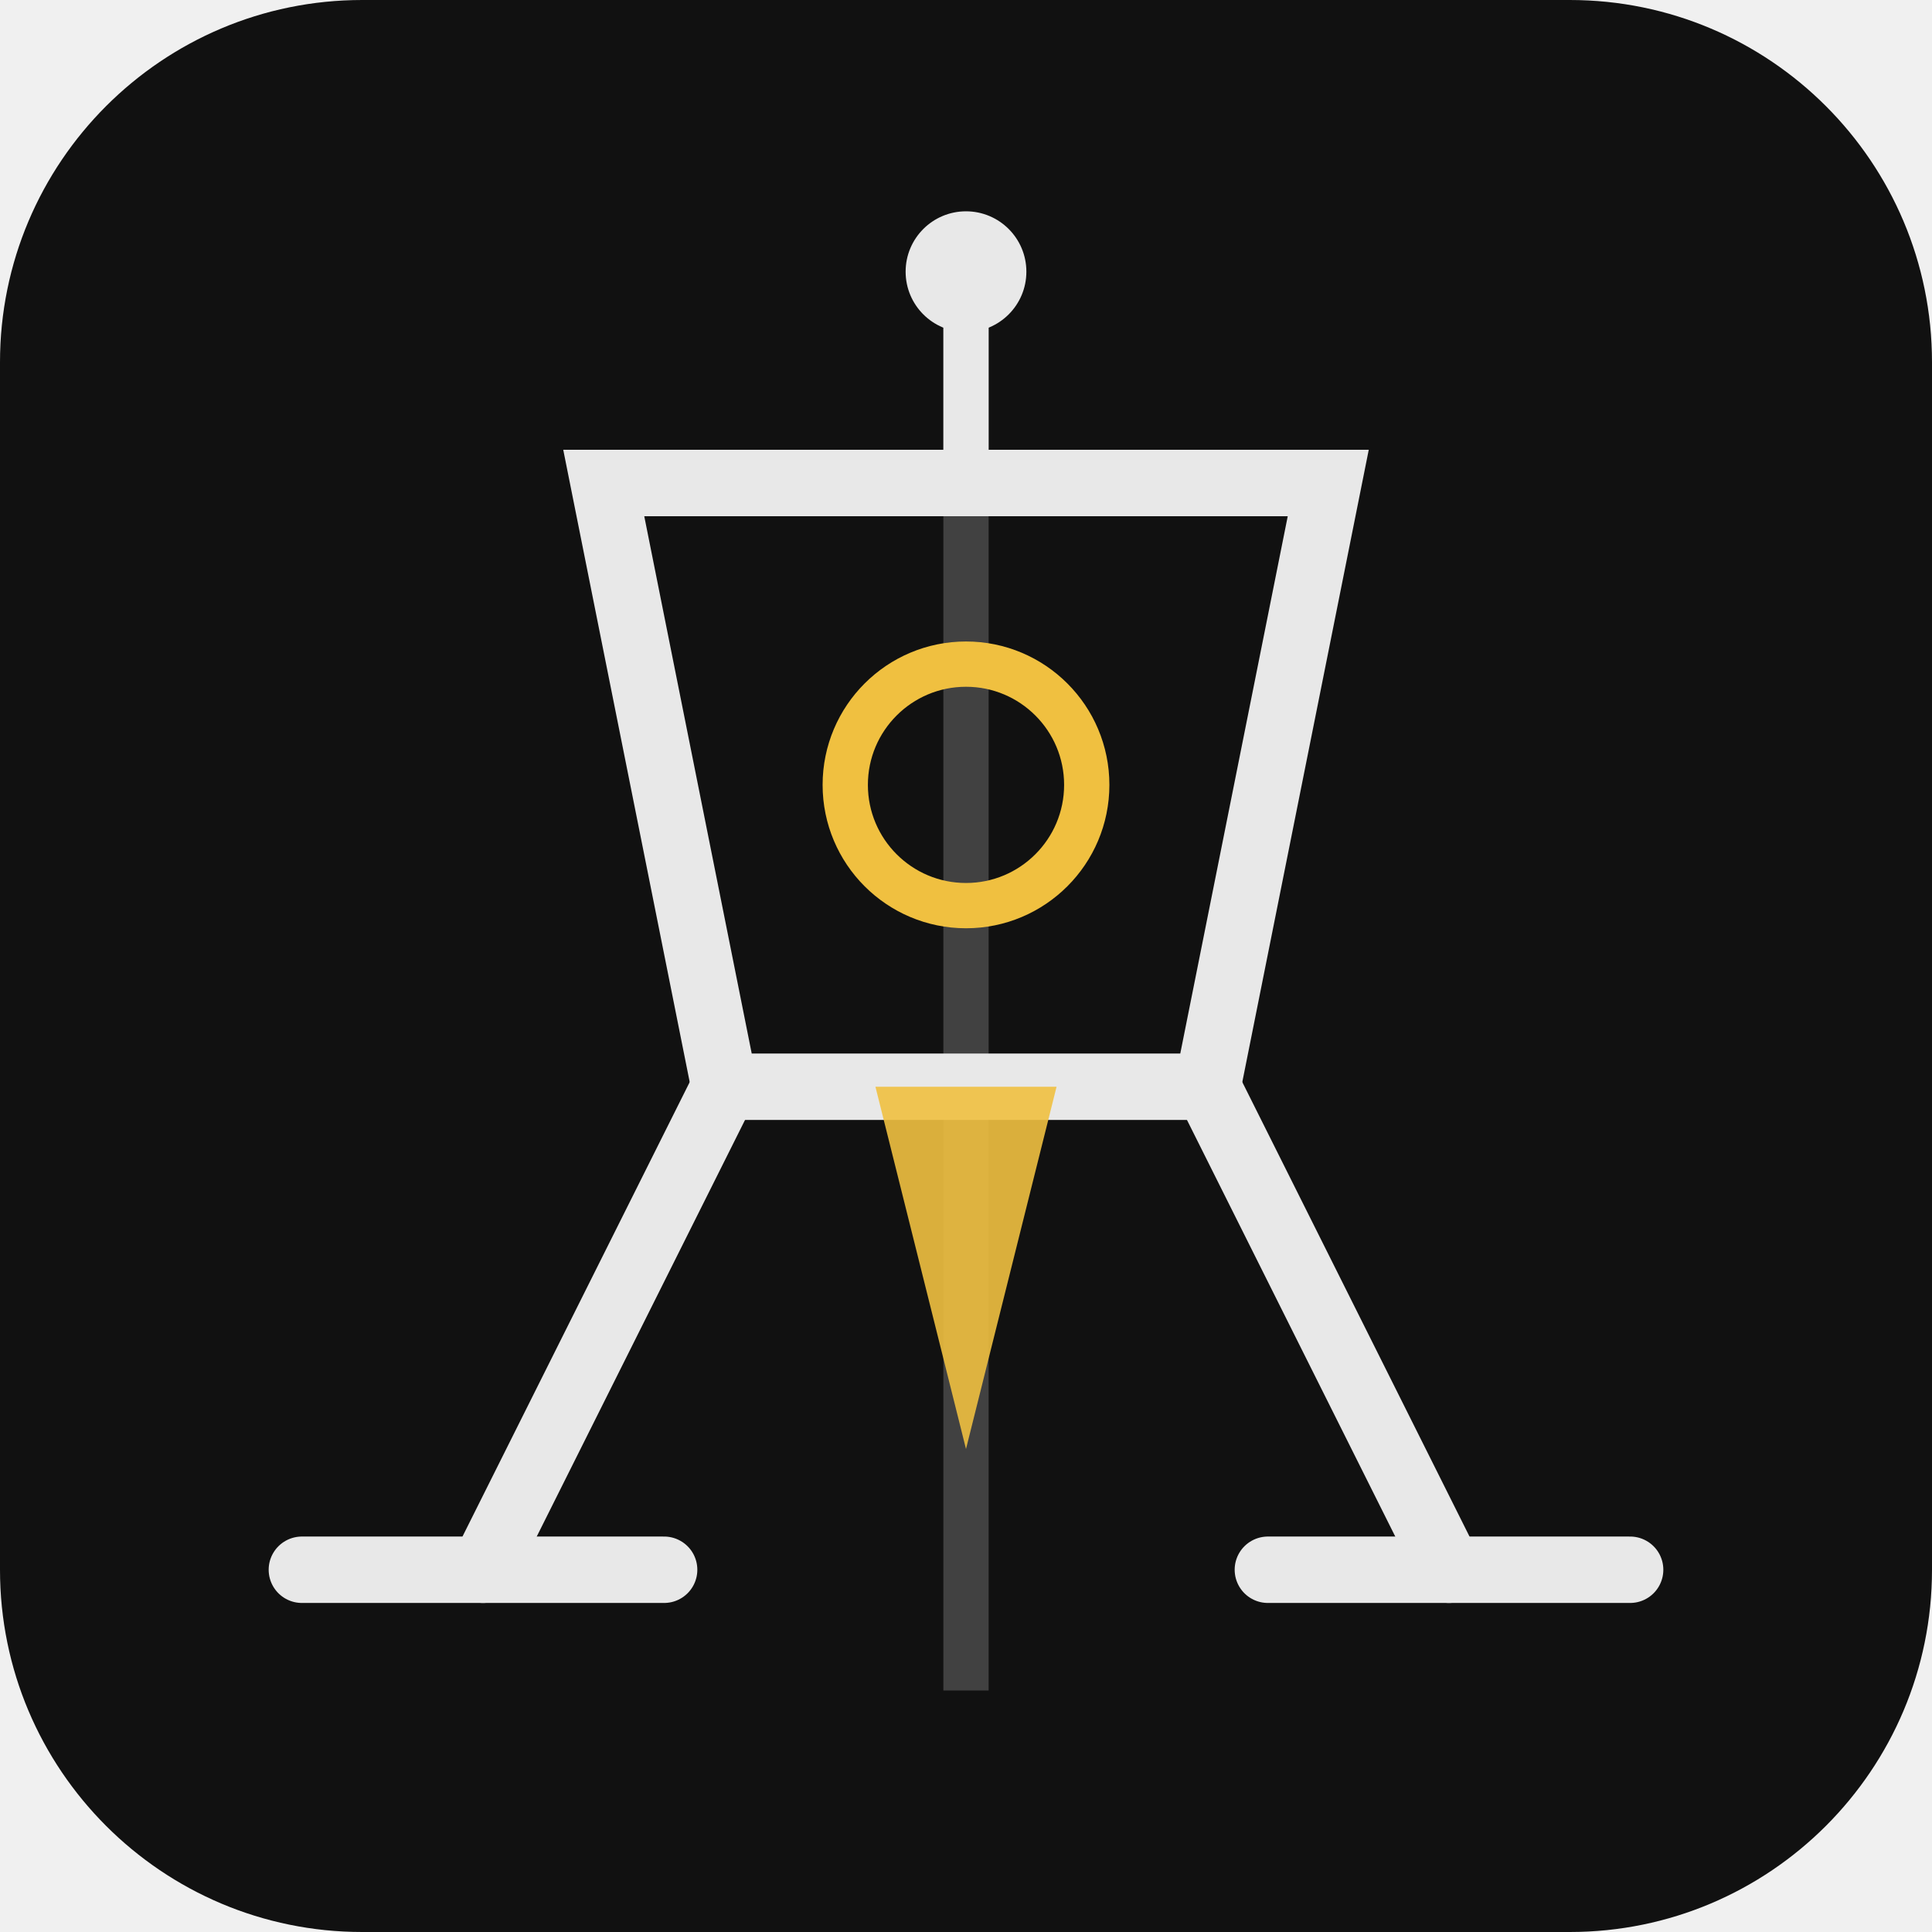
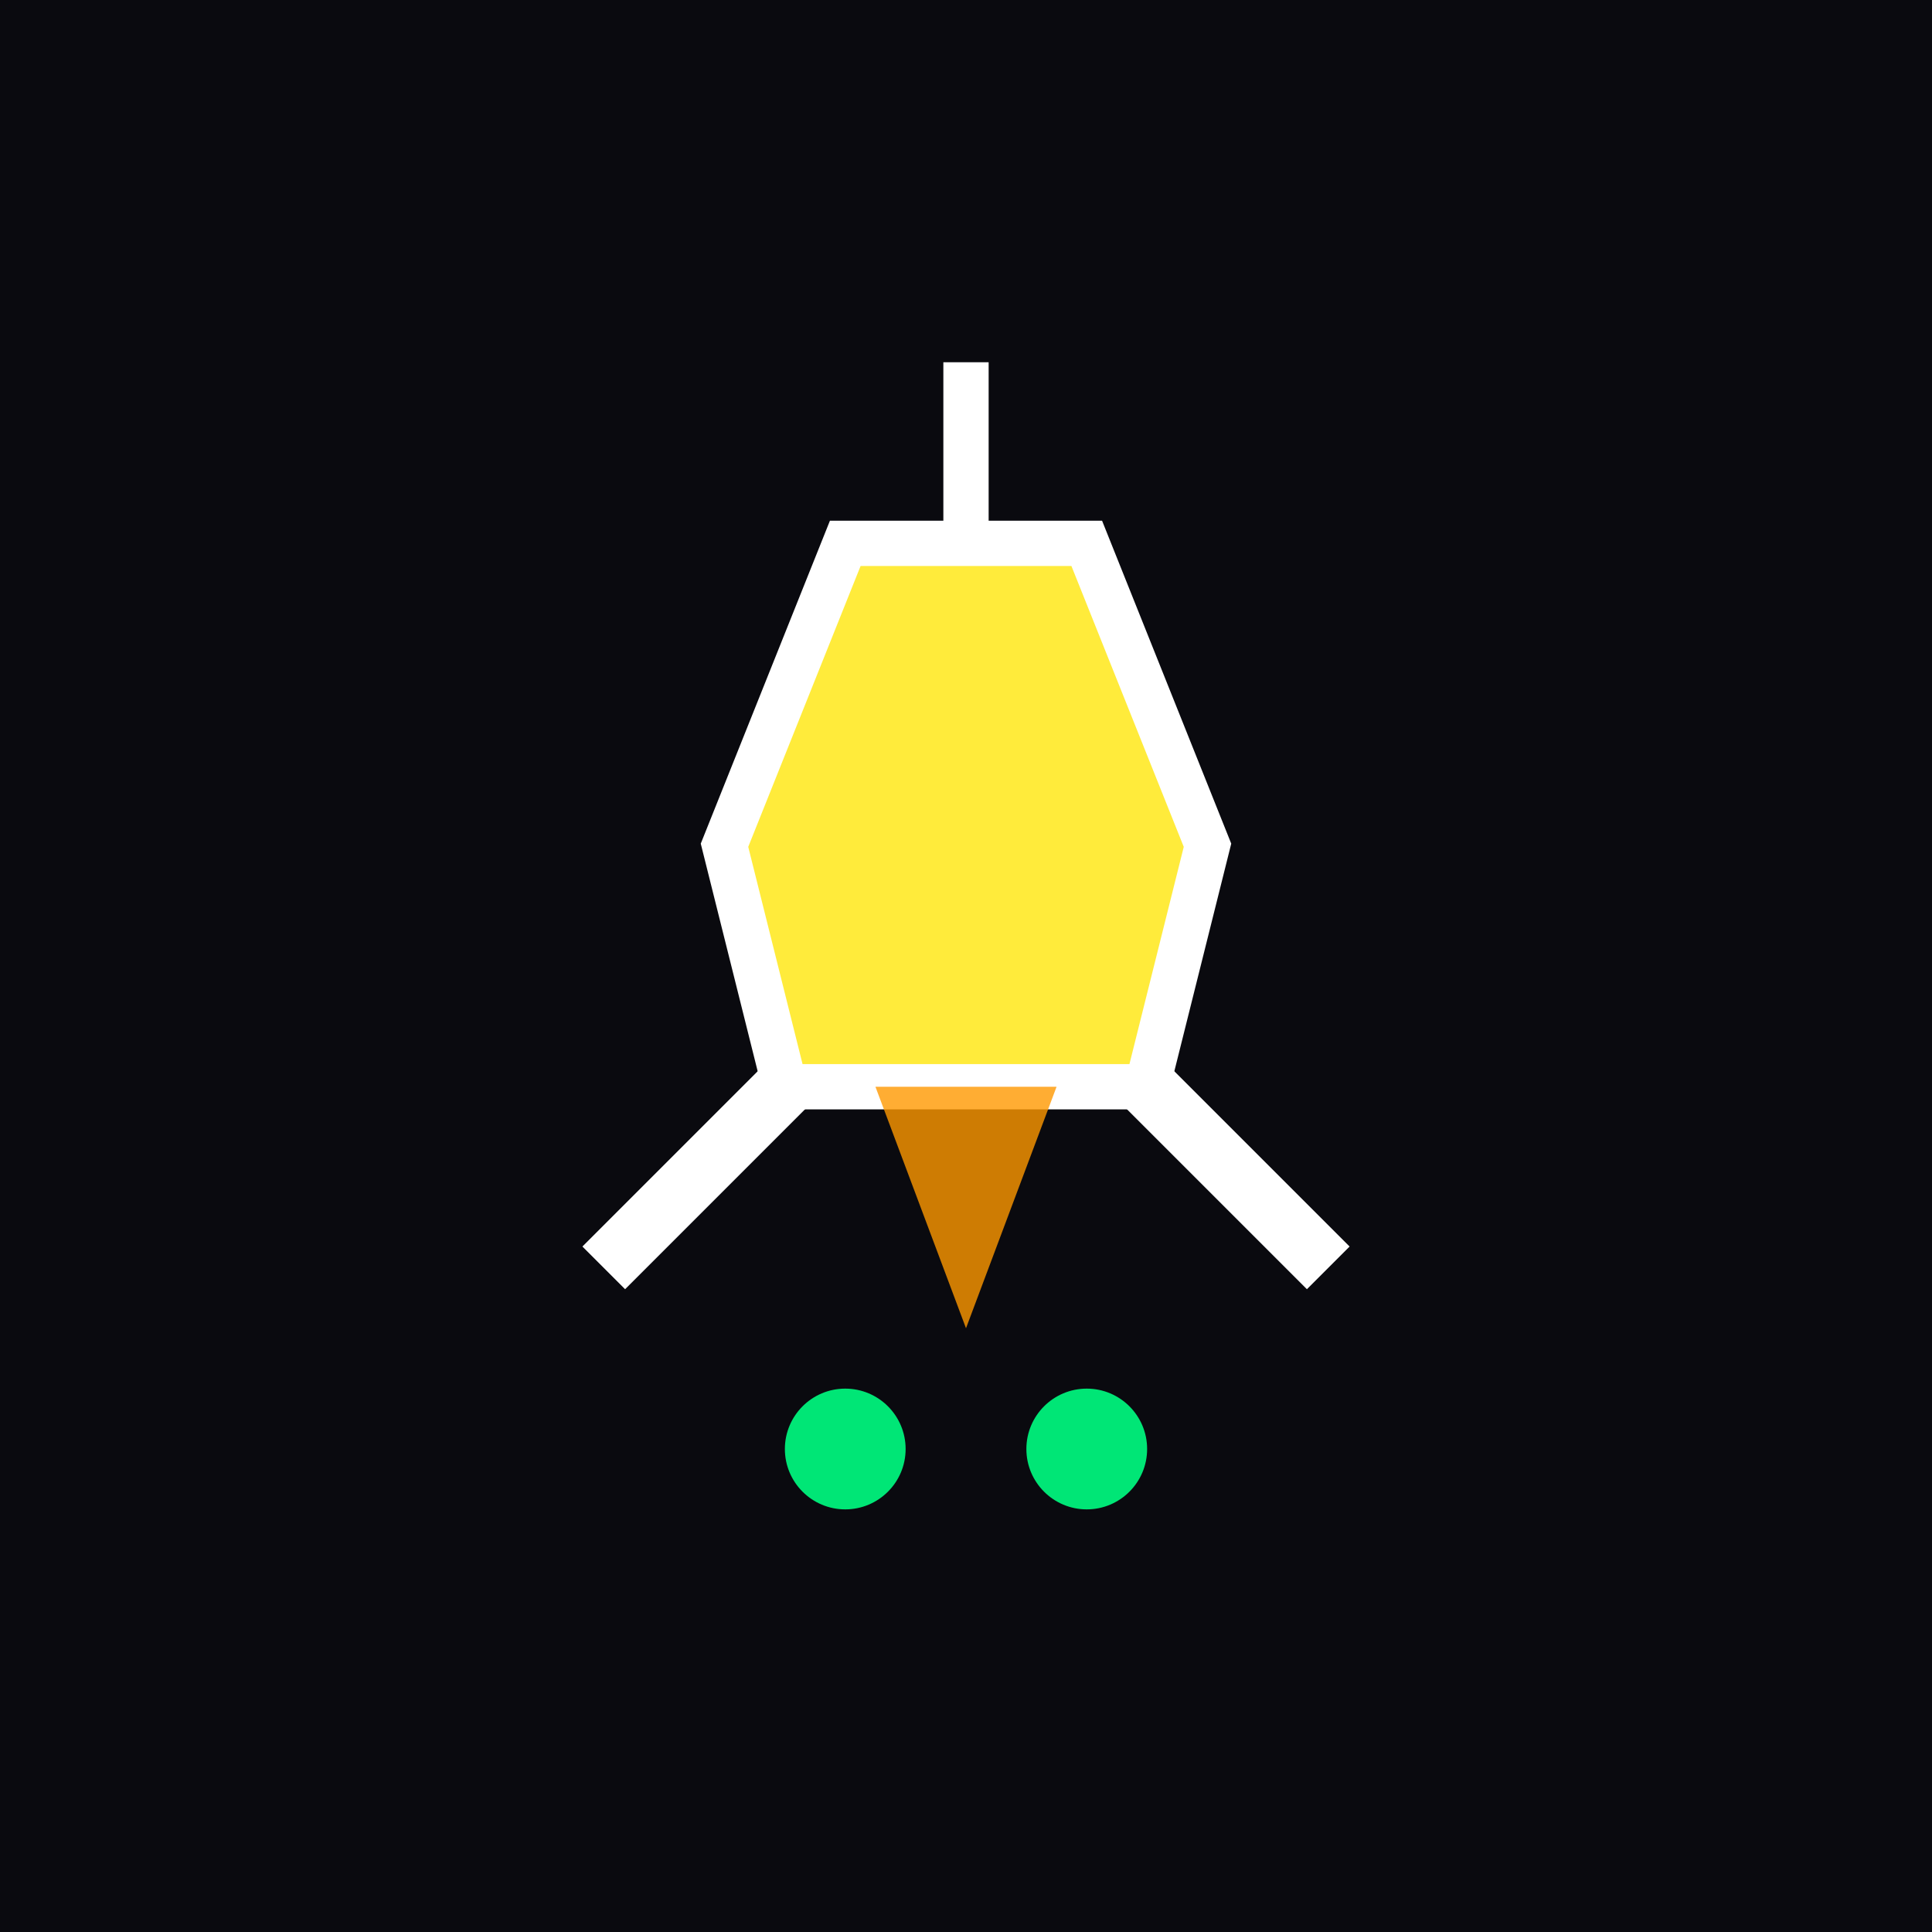
- <svg xmlns="http://www.w3.org/2000/svg" viewBox="0 0 64 64">
-   <rect width="64" height="64" rx="12" fill="#111" />
-   <line x1="32" y1="8" x2="32" y2="56" stroke="#fff" stroke-width="1.5" opacity=".2" />
-   <polygon points="20,16 44,16 40,36 24,36" fill="none" stroke="#e8e8e8" stroke-width="2.2" />
-   <line x1="24" y1="36" x2="16" y2="52" stroke="#e8e8e8" stroke-width="2.2" stroke-linecap="round" />
-   <line x1="40" y1="36" x2="48" y2="52" stroke="#e8e8e8" stroke-width="2.2" stroke-linecap="round" />
-   <line x1="10" y1="52" x2="22" y2="52" stroke="#e8e8e8" stroke-width="2.2" stroke-linecap="round" />
-   <line x1="42" y1="52" x2="54" y2="52" stroke="#e8e8e8" stroke-width="2.2" stroke-linecap="round" />
-   <line x1="32" y1="16" x2="32" y2="10" stroke="#e8e8e8" stroke-width="1.5" />
-   <circle cx="32" cy="9" r="2" fill="#e8e8e8" />
-   <circle cx="32" cy="26" r="4" fill="none" stroke="#f0c040" stroke-width="1.5" />
-   <polygon points="29,36 32,48 35,36" fill="#f0c040" opacity=".9" />
+ <svg xmlns="http://www.w3.org/2000/svg" viewBox="0 0 64 64" width="64" height="64">
+   <rect width="64" height="64" fill="#0a0a0f" />
+   <path d="M28,18 L36,18 L40,28 L38,36 L26,36 L24,28 Z" fill="#ffeb3b" stroke="#ffffff" stroke-width="1.5" />
+   <line x1="32" y1="12" x2="32" y2="18" stroke="#ffffff" stroke-width="1.5" />
+   <path d="M26,36 L20,42 M38,36 L44,42" stroke="#ffffff" stroke-width="2" fill="none" />
+   <path d="M29,36 L32,44 L35,36 Z" fill="#ff9800" opacity="0.8" />
+   <circle cx="28" cy="48" r="2" fill="#00e676" />
+   <circle cx="36" cy="48" r="2" fill="#00e676" />
</svg>
